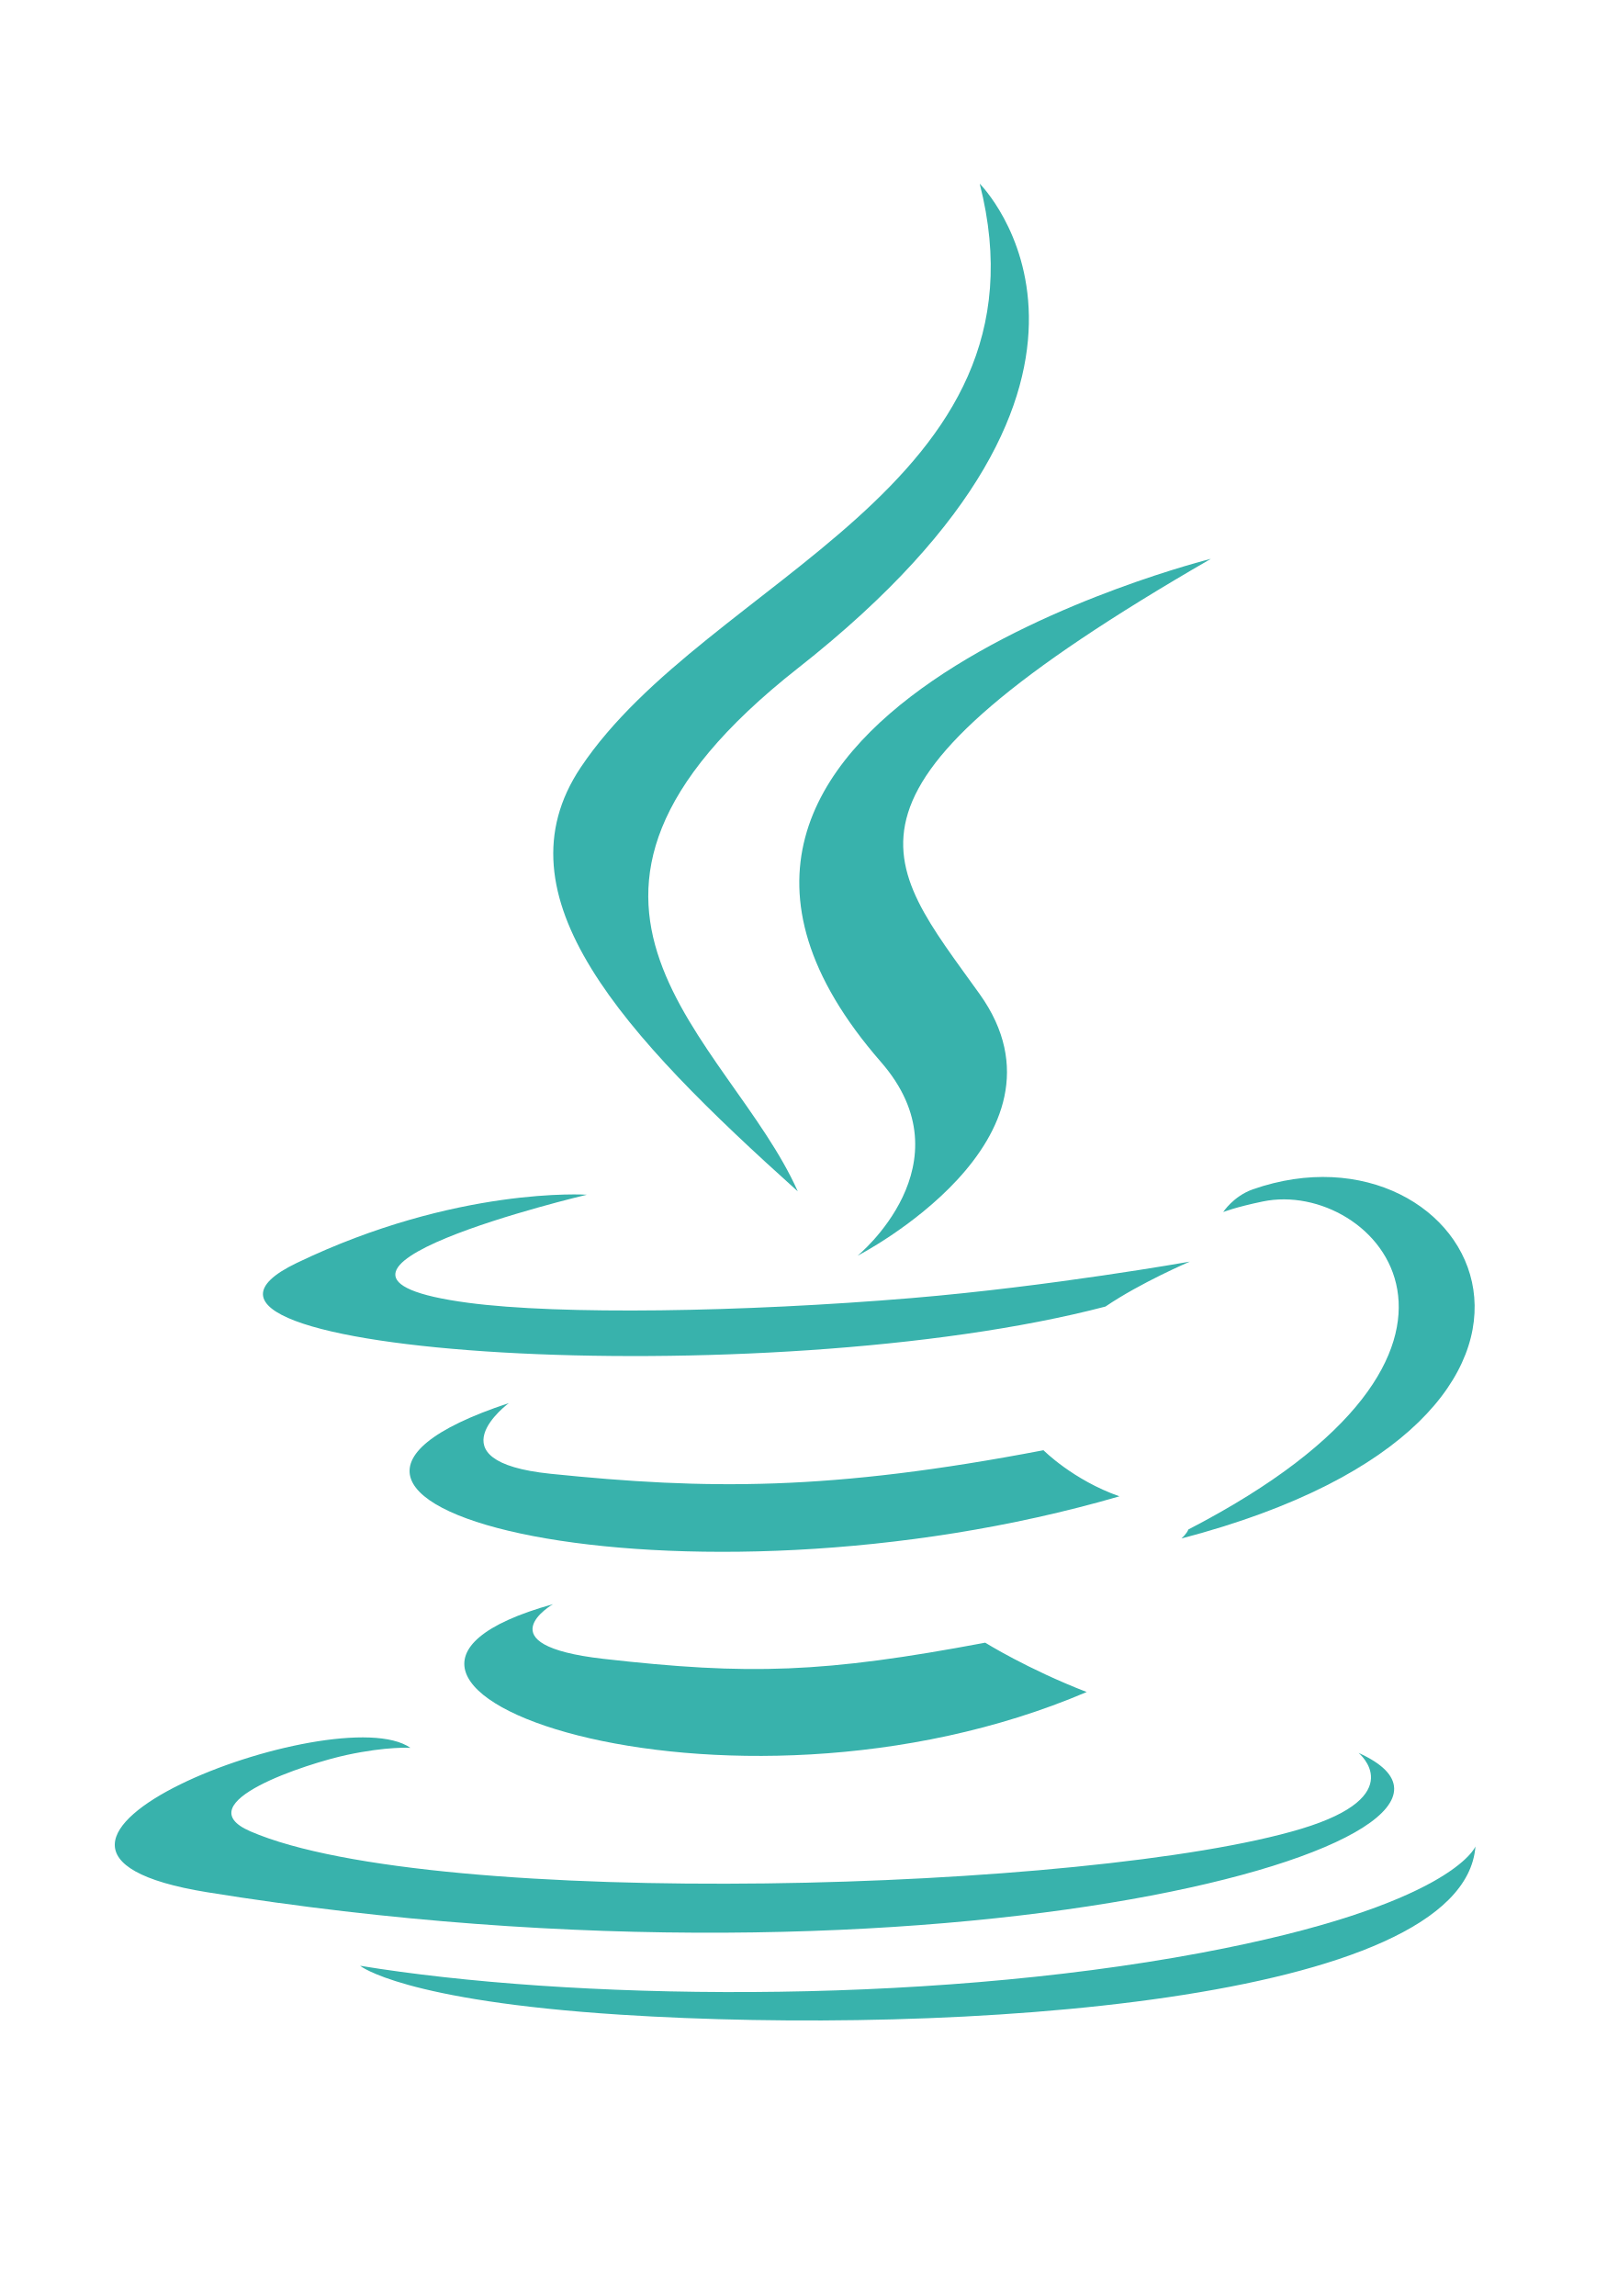
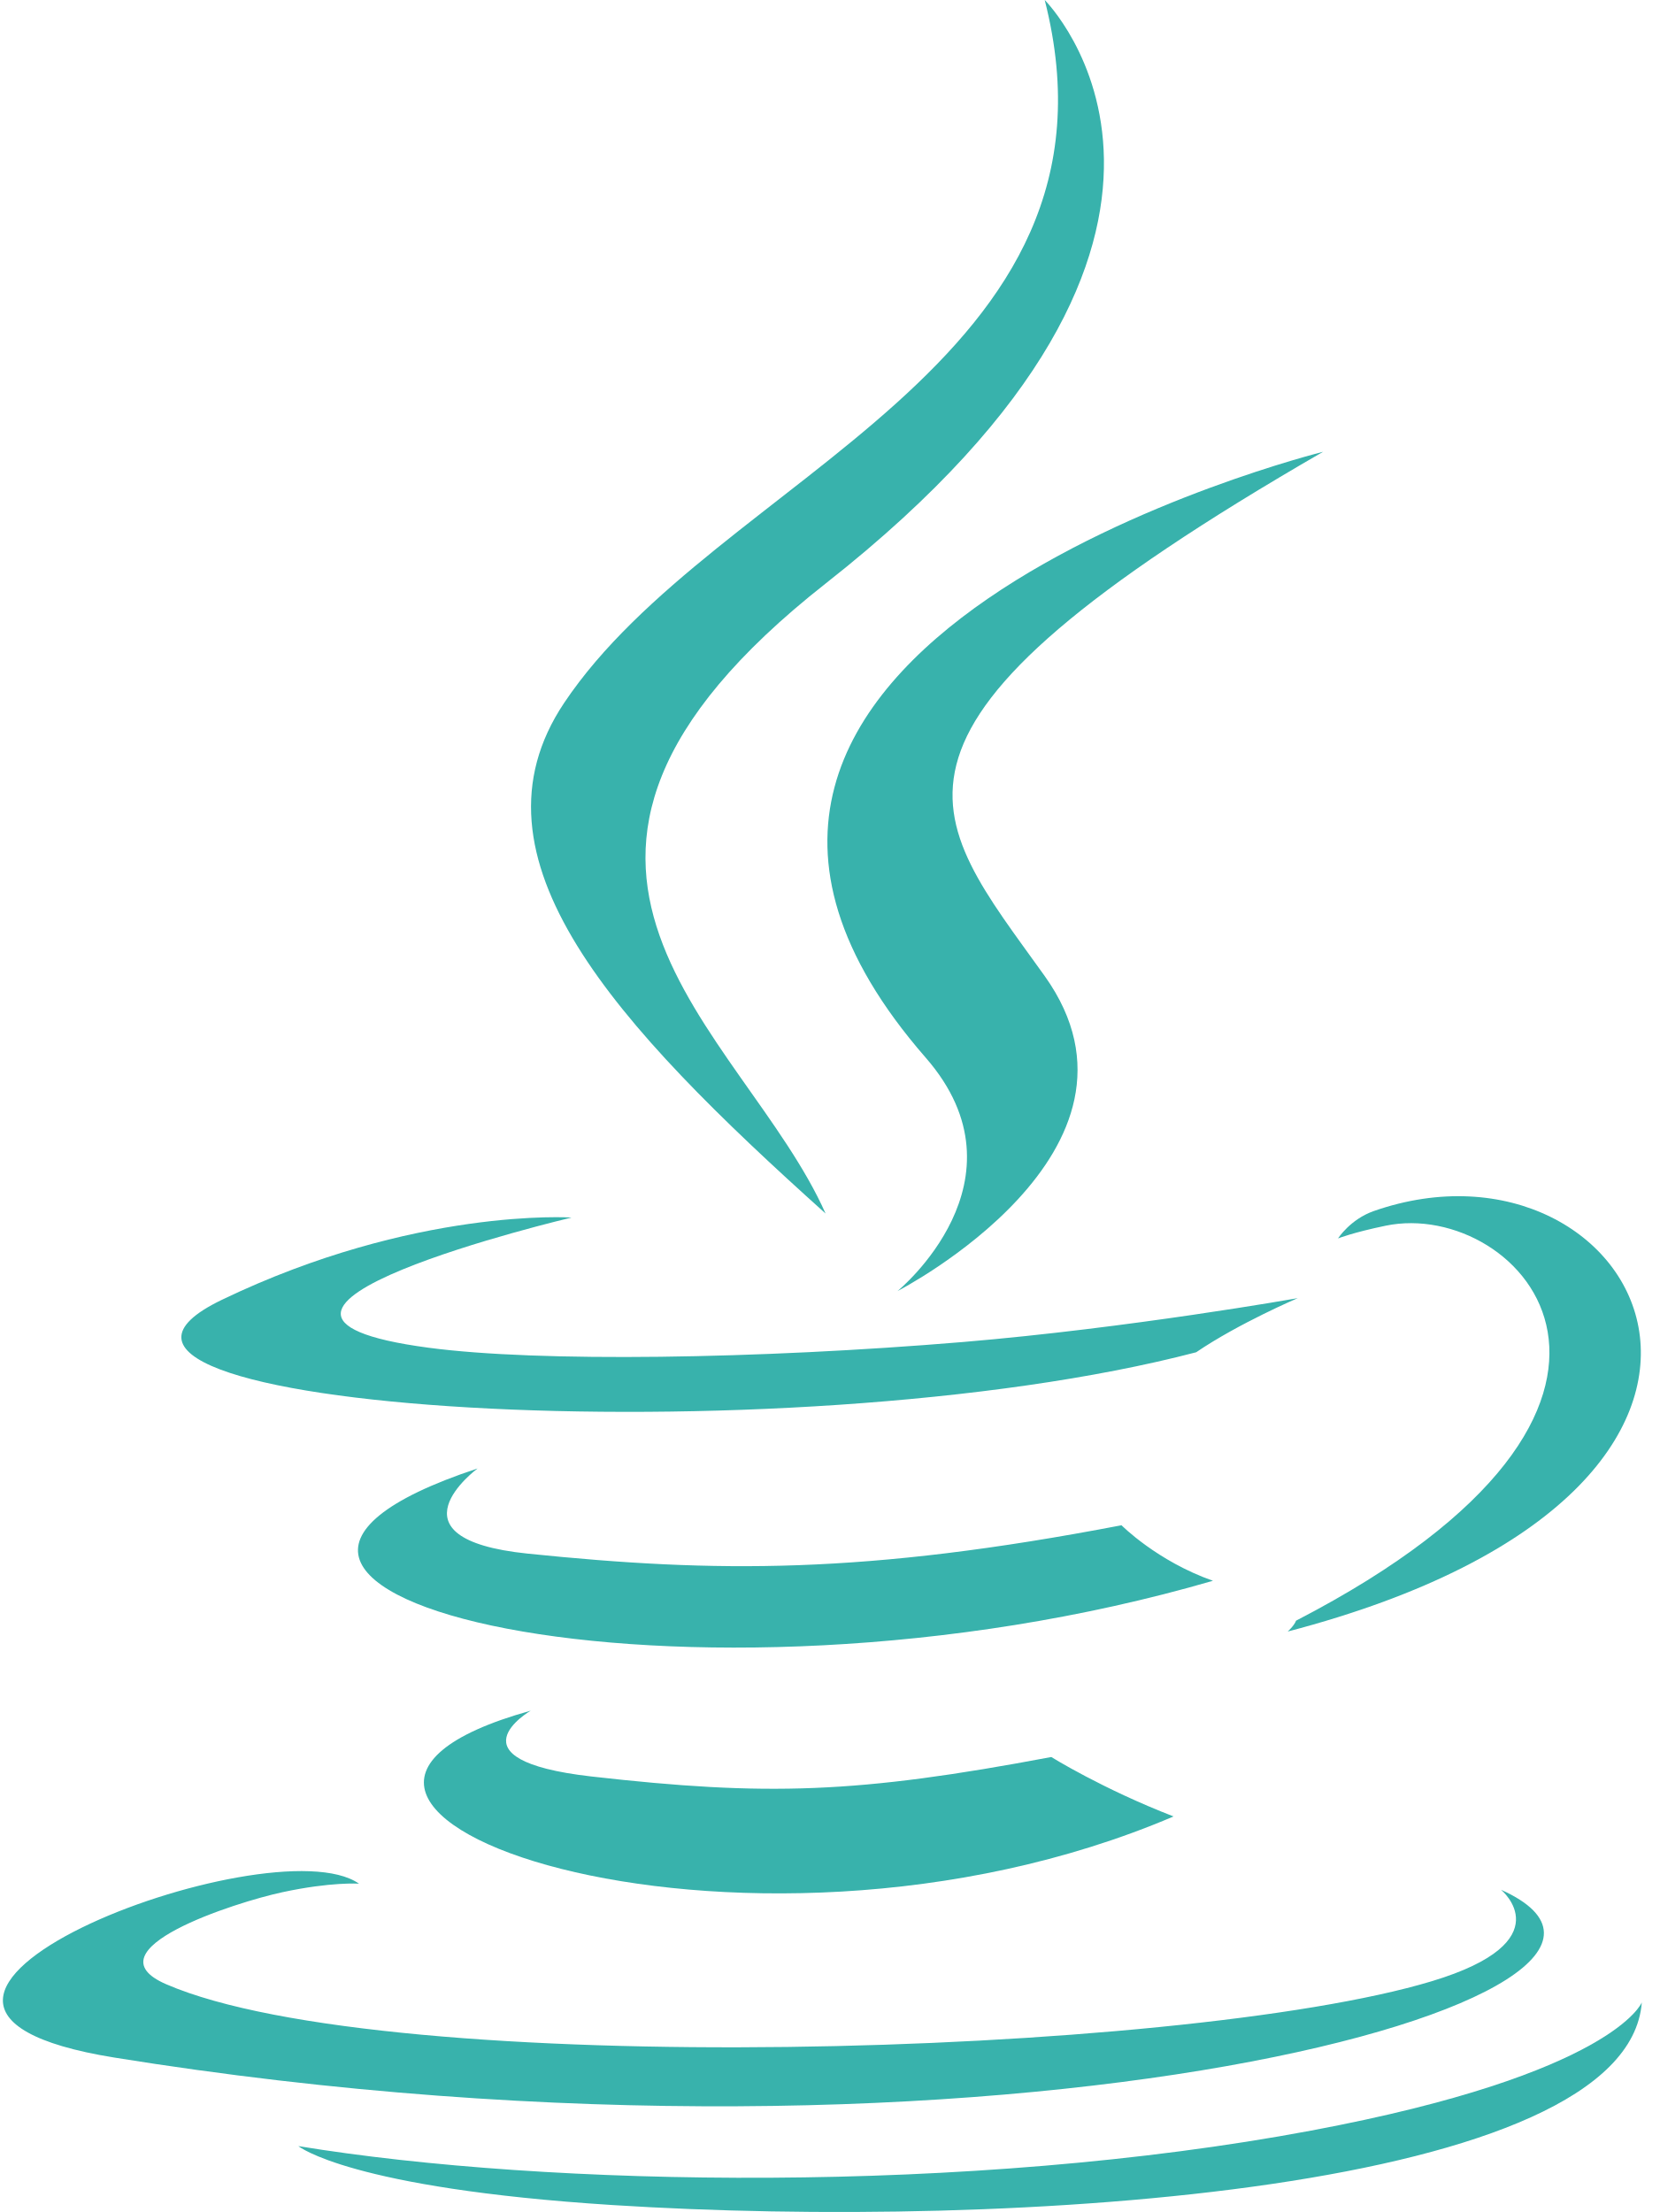
- <svg xmlns="http://www.w3.org/2000/svg" width="70" height="100" viewBox="0 0 70 100" fill="none">
-   <path d="M24.088 69.868C24.088 69.868 21.017 71.646 26.274 72.248C32.642 72.971 35.897 72.867 42.915 71.545C42.915 71.545 44.76 72.697 47.336 73.694C31.604 80.406 11.732 73.305 24.088 69.868Z" fill="#38B2AC" />
-   <path d="M22.166 61.11C22.166 61.11 18.722 63.648 23.982 64.189C30.785 64.888 36.157 64.945 45.453 63.163C45.453 63.163 46.739 64.461 48.761 65.171C29.74 70.707 8.554 65.607 22.166 61.11Z" fill="#38B2AC" />
-   <path d="M38.372 46.252C42.249 50.695 37.354 54.693 37.354 54.693C37.354 54.693 47.197 49.634 42.676 43.3C38.454 37.394 35.217 34.459 52.744 24.34C52.744 24.34 25.232 31.18 38.372 46.252Z" fill="#38B2AC" />
-   <path d="M59.179 76.347C59.179 76.347 61.452 78.211 56.676 79.653C47.596 82.391 18.881 83.218 10.905 79.762C8.037 78.52 13.414 76.797 15.106 76.435C16.87 76.055 17.878 76.126 17.878 76.126C14.689 73.889 -2.733 80.517 9.028 82.415C41.104 87.593 67.499 80.083 59.179 76.347Z" fill="#38B2AC" />
-   <path d="M25.565 52.035C25.565 52.035 10.959 55.488 20.393 56.742C24.376 57.273 32.316 57.153 39.713 56.536C45.757 56.029 51.827 54.949 51.827 54.949C51.827 54.949 49.695 55.858 48.153 56.906C33.321 60.789 4.669 58.983 12.917 55.011C19.893 51.654 25.565 52.035 25.565 52.035Z" fill="#38B2AC" />
-   <path d="M51.766 66.614C66.844 58.815 59.873 51.319 55.007 52.329C53.814 52.576 53.282 52.79 53.282 52.79C53.282 52.79 53.725 52.1 54.571 51.801C64.197 48.432 71.6 61.737 51.463 67.007C51.463 67.007 51.697 66.8 51.766 66.614Z" fill="#38B2AC" />
-   <path d="M42.676 8C42.676 8 51.026 16.315 34.757 29.102C21.71 39.358 31.781 45.207 34.751 51.889C27.136 45.048 21.547 39.027 25.296 33.423C30.799 25.197 46.045 21.208 42.676 8Z" fill="#38B2AC" />
-   <path d="M27.047 87.749C41.519 88.671 63.743 87.237 64.27 80.42C64.27 80.42 63.258 83.004 52.309 85.056C39.956 87.371 24.721 87.1 15.685 85.617C15.685 85.617 17.535 87.141 27.047 87.749Z" fill="#38B2AC" />
+ <svg xmlns="http://www.w3.org/2000/svg" width="84" height="112" viewBox="0 0 84 112" fill="none">
+   <path d="M26.87 86.616C26.87 86.616 22.571 89.105 29.93 89.947C38.845 90.959 43.402 90.814 53.227 88.963C53.227 88.963 55.81 90.575 59.417 91.972C37.392 101.369 9.571 91.427 26.87 86.616Z" fill="#38B2AC" />
+   <path d="M24.179 74.353C24.179 74.353 19.357 77.907 26.721 78.665C36.245 79.643 43.766 79.723 56.781 77.228C56.781 77.228 58.581 79.045 61.411 80.039C34.782 87.79 5.122 80.65 24.179 74.353Z" fill="#38B2AC" />
+   <path d="M46.868 53.553C52.294 59.772 45.442 65.37 45.442 65.37C45.442 65.37 59.222 58.288 52.893 49.42C46.983 41.151 42.45 37.042 66.988 22.875C66.988 22.875 28.471 32.452 46.868 53.553Z" fill="#38B2AC" />
+   <path d="M75.997 95.685C75.997 95.685 79.179 98.295 72.493 100.314C59.78 104.148 19.58 105.306 8.413 100.467C4.399 98.728 11.927 96.316 14.295 95.809C16.764 95.276 18.176 95.376 18.176 95.376C13.711 92.245 -10.68 101.523 5.786 104.18C50.692 111.43 87.645 100.916 75.997 95.685Z" fill="#38B2AC" />
+   <path d="M28.938 61.648C28.938 61.648 8.489 66.483 21.696 68.239C27.273 68.982 38.389 68.814 48.744 67.951C57.206 67.24 65.703 65.729 65.703 65.729C65.703 65.729 62.719 67.001 60.561 68.469C39.796 73.905 -0.318 71.376 11.23 65.815C20.997 61.115 28.938 61.648 28.938 61.648Z" fill="#38B2AC" />
+   <path d="M65.619 82.059C86.728 71.14 76.968 60.647 70.156 62.061C68.486 62.407 67.742 62.706 67.742 62.706C67.742 62.706 68.362 61.74 69.545 61.322C83.022 56.605 93.386 75.232 65.195 82.61C65.195 82.61 65.522 82.319 65.619 82.059Z" fill="#38B2AC" />
+   <path d="M52.893 0C52.893 0 64.583 11.641 41.805 29.542C23.54 43.902 37.64 52.089 41.798 61.444C31.136 51.868 23.311 43.438 28.561 35.592C36.265 24.075 57.609 18.491 52.893 0Z" fill="#38B2AC" />
+   <path d="M31.012 111.648C51.273 112.939 82.387 110.932 83.124 101.388C83.124 101.388 81.707 105.006 66.379 107.879C49.085 111.119 27.756 110.74 15.106 108.664C15.106 108.664 17.695 110.798 31.012 111.648Z" fill="#38B2AC" />
</svg>
